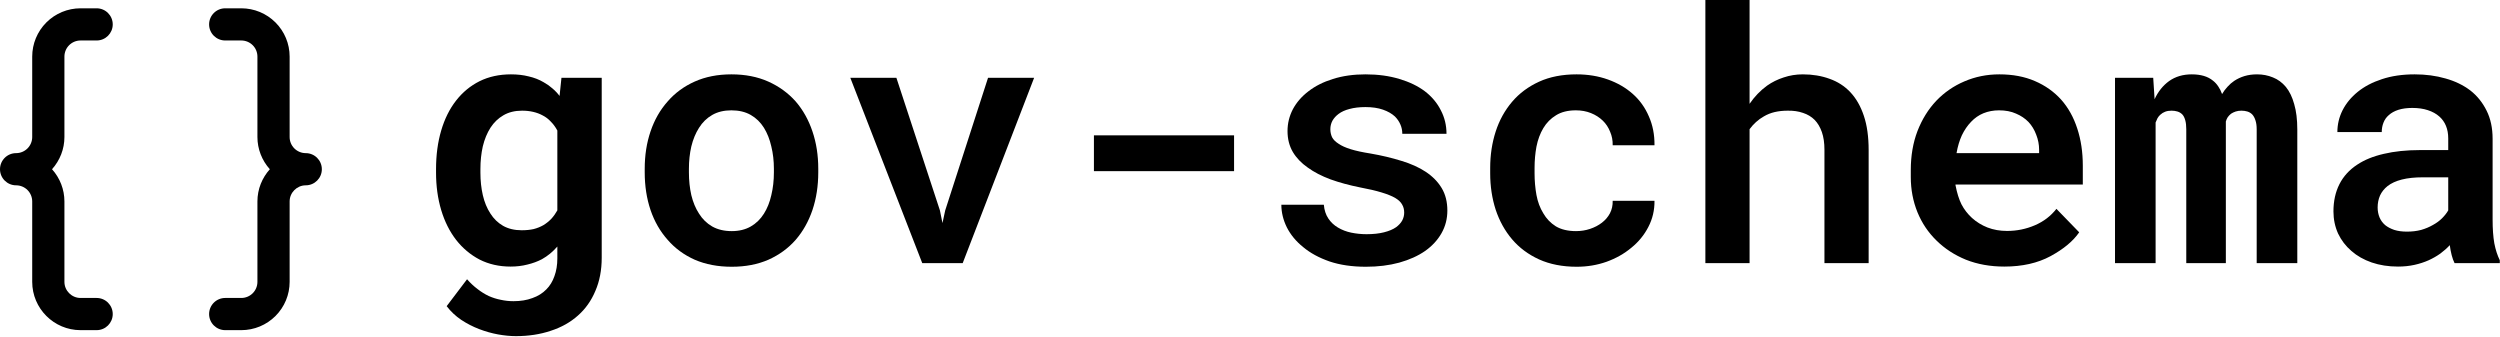
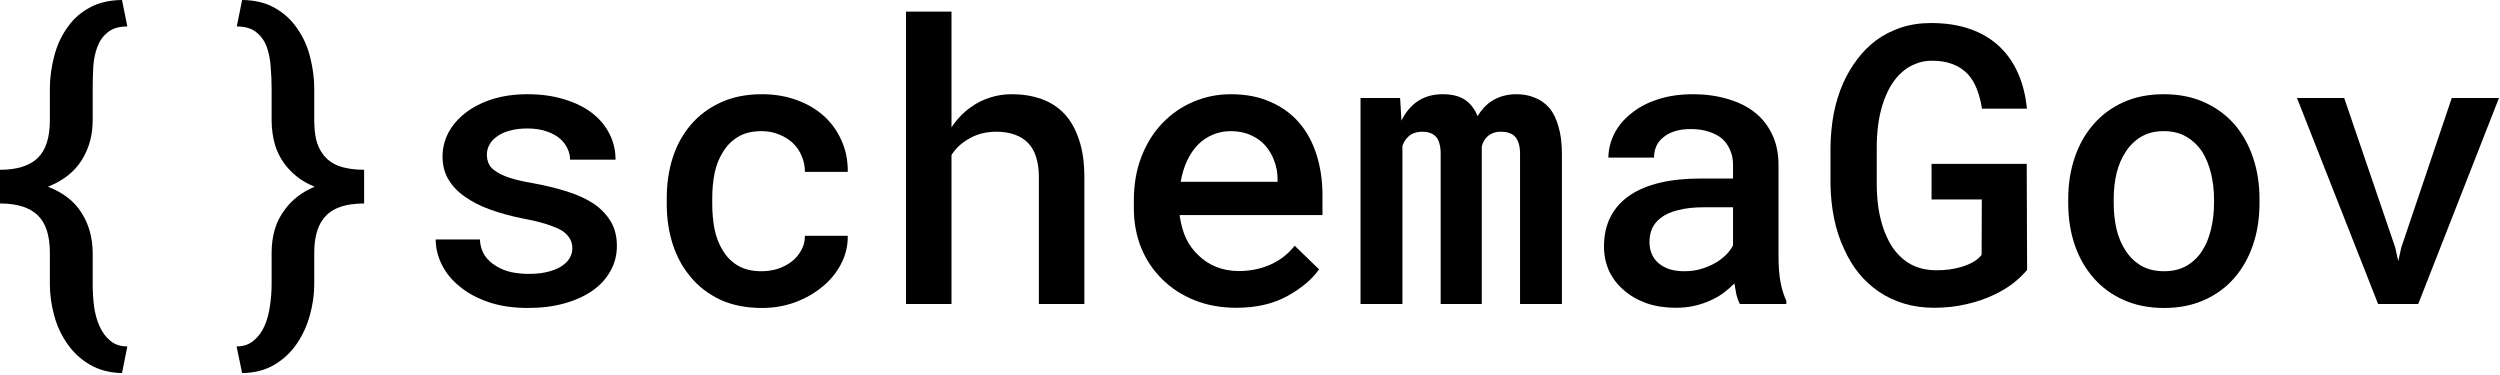
- <svg xmlns="http://www.w3.org/2000/svg" width="1204" height="162" viewBox="0 0 1204 162" fill="none">
-   <path d="M15.512 135.75V97C15.512 94.945 14.695 92.974 13.24 91.52C11.786 90.067 9.813 89.25 7.756 89.25C3.473 89.25 0 85.78 0 81.5C0 77.22 3.473 73.75 7.756 73.75C9.813 73.75 11.786 72.933 13.24 71.48C14.695 70.026 15.512 68.055 15.512 66V27.25C15.512 21.084 17.966 15.172 22.329 10.812C26.693 6.451 32.61 4 38.781 4H46.538C50.821 4 54.294 7.47 54.294 11.75C54.294 16.03 50.821 19.5 46.538 19.5H38.781C36.724 19.5 34.752 20.317 33.297 21.77C31.843 23.224 31.025 25.195 31.025 27.25V66C31.025 71.743 28.874 77.246 25.056 81.5C28.874 85.754 31.025 91.257 31.025 97V135.75C31.025 139.995 34.533 143.5 38.781 143.5H46.538C50.821 143.5 54.294 146.97 54.294 151.25C54.294 155.53 50.821 159 46.538 159H38.781C25.966 159 15.512 148.555 15.512 135.75Z" fill="black" />
-   <path d="M123.975 135.75V97C123.975 91.051 126.25 85.627 129.951 81.508C126.129 77.252 123.975 71.747 123.975 66V27.25C123.975 25.195 123.157 23.224 121.703 21.77C120.248 20.317 118.276 19.5 116.219 19.5H108.463C104.179 19.5 100.706 16.03 100.706 11.75C100.706 7.47 104.179 4 108.463 4H116.219C122.39 4 128.307 6.451 132.671 10.812C137.034 15.172 139.488 21.084 139.488 27.25V66C139.488 68.055 140.305 70.026 141.76 71.48C143.215 72.933 145.187 73.75 147.244 73.75C151.527 73.75 155 77.22 155 81.5C155 85.78 151.527 89.25 147.244 89.25C142.996 89.25 139.488 92.755 139.488 97V135.75C139.488 141.916 137.034 147.828 132.671 152.188C128.307 156.549 122.39 159 116.219 159H108.463C104.179 159 100.706 155.53 100.706 151.25C100.706 146.97 104.179 143.5 108.463 143.5H116.219C118.276 143.5 120.248 142.683 121.703 141.229C123.157 139.776 123.975 137.805 123.975 135.75Z" fill="black" />
-   <path d="M1182.12 126.733C1181.57 125.633 1181.1 124.341 1180.72 122.855C1180.33 121.315 1180.03 119.72 1179.81 118.07C1178.49 119.5 1176.98 120.848 1175.27 122.113C1173.57 123.323 1171.7 124.396 1169.66 125.331C1167.57 126.266 1165.29 127.008 1162.81 127.558C1160.34 128.108 1157.7 128.384 1154.89 128.384C1150.27 128.384 1146.04 127.723 1142.19 126.403C1138.39 125.083 1135.14 123.24 1132.45 120.875C1129.7 118.51 1127.55 115.705 1126.01 112.459C1124.53 109.159 1123.79 105.611 1123.79 101.816C1123.79 96.865 1124.75 92.492 1126.67 88.697C1128.6 84.901 1131.46 81.766 1135.25 79.291C1138.72 76.981 1142.98 75.248 1148.04 74.093C1153.16 72.883 1158.96 72.278 1165.45 72.278H1179.07V66.667C1179.07 64.412 1178.71 62.404 1177.99 60.644C1177.28 58.884 1176.21 57.371 1174.78 56.106C1173.29 54.786 1171.45 53.768 1169.25 53.053C1167.1 52.338 1164.6 51.98 1161.74 51.98C1159.21 51.98 1156.98 52.283 1155.06 52.888C1153.19 53.493 1151.65 54.346 1150.44 55.446C1149.28 56.436 1148.43 57.646 1147.88 59.076C1147.33 60.451 1147.05 61.964 1147.05 63.614H1125.68C1125.68 59.929 1126.51 56.436 1128.16 53.136C1129.86 49.78 1132.31 46.81 1135.5 44.224C1138.69 41.639 1142.57 39.604 1147.14 38.119C1151.76 36.579 1157.01 35.809 1162.89 35.809C1168.23 35.809 1173.18 36.469 1177.75 37.789C1182.31 39.054 1186.3 40.979 1189.71 43.564C1193.01 46.15 1195.62 49.395 1197.55 53.3C1199.47 57.151 1200.44 61.661 1200.44 66.832V105.776C1200.44 110.177 1200.71 113.972 1201.26 117.162C1201.87 120.298 1202.75 123.02 1203.9 125.331V126.733H1182.12ZM1159.18 111.552C1161.66 111.552 1163.94 111.277 1166.03 110.727C1168.12 110.122 1170.02 109.324 1171.72 108.334C1173.43 107.399 1174.89 106.326 1176.1 105.116C1177.36 103.851 1178.35 102.586 1179.07 101.321V85.396H1166.86C1162.89 85.396 1159.51 85.754 1156.71 86.469C1153.9 87.184 1151.62 88.229 1149.86 89.604C1148.26 90.87 1147.05 92.382 1146.23 94.142C1145.46 95.903 1145.07 97.828 1145.07 99.918C1145.07 101.623 1145.38 103.218 1145.98 104.703C1146.59 106.134 1147.49 107.371 1148.7 108.416C1149.86 109.351 1151.32 110.122 1153.08 110.727C1154.84 111.277 1156.87 111.552 1159.18 111.552Z" fill="black" />
-   <path d="M1036.99 37.459L1037.65 47.772C1039.35 44.087 1041.69 41.172 1044.66 39.026C1047.69 36.881 1051.32 35.809 1055.55 35.809C1057.7 35.809 1059.62 36.056 1061.33 36.551C1063.03 37.046 1064.52 37.816 1065.78 38.861C1066.77 39.632 1067.62 40.567 1068.34 41.667C1069.05 42.712 1069.66 43.922 1070.15 45.297C1070.93 43.977 1071.81 42.794 1072.8 41.749C1073.79 40.649 1074.86 39.714 1076.01 38.944C1077.5 37.954 1079.15 37.184 1080.96 36.634C1082.78 36.084 1084.79 35.809 1086.99 35.809C1089.74 35.809 1092.29 36.304 1094.66 37.294C1097.03 38.229 1099.09 39.742 1100.85 41.832C1102.61 43.977 1103.96 46.755 1104.89 50.165C1105.88 53.52 1106.38 57.591 1106.38 62.376V126.733H1086.82V62.294C1086.82 60.589 1086.63 59.159 1086.24 58.004C1085.86 56.793 1085.34 55.831 1084.68 55.116C1084.02 54.456 1083.25 53.988 1082.37 53.713C1081.49 53.438 1080.52 53.3 1079.48 53.3C1078.43 53.3 1077.5 53.438 1076.67 53.713C1075.85 53.988 1075.11 54.346 1074.45 54.786C1073.84 55.281 1073.32 55.831 1072.88 56.436C1072.49 57.041 1072.19 57.728 1071.97 58.498C1071.97 58.663 1071.97 58.939 1071.97 59.324C1071.97 59.654 1071.97 60.094 1071.97 60.644V126.733H1052.91V62.211C1052.91 60.506 1052.75 59.076 1052.42 57.921C1052.09 56.711 1051.62 55.776 1051.01 55.116C1050.35 54.456 1049.58 53.988 1048.7 53.713C1047.82 53.438 1046.86 53.3 1045.81 53.3C1044.66 53.3 1043.64 53.465 1042.76 53.795C1041.88 54.126 1041.08 54.621 1040.37 55.281C1039.87 55.721 1039.43 56.271 1039.05 56.931C1038.72 57.591 1038.42 58.279 1038.14 58.994V126.733H1018.59V37.459H1036.99Z" fill="black" />
-   <path d="M965.286 128.384C958.52 128.384 952.36 127.283 946.804 125.083C941.304 122.828 936.573 119.748 932.613 115.842C928.652 111.992 925.599 107.454 923.454 102.228C921.309 96.948 920.236 91.282 920.236 85.231V81.931C920.236 75 921.309 68.73 923.454 63.119C925.654 57.453 928.68 52.585 932.53 48.515C936.381 44.499 940.891 41.392 946.062 39.191C951.287 36.936 956.898 35.809 962.893 35.809C969.329 35.809 975.022 36.881 979.973 39.026C984.978 41.172 989.214 44.169 992.679 48.02C996.089 51.87 998.675 56.518 1000.43 61.964C1002.2 67.355 1003.08 73.295 1003.08 79.786V88.862H941.771V89.192C942.486 92.932 943.449 96.013 944.659 98.433C945.924 100.853 947.602 103.026 949.692 104.951C951.892 106.931 954.395 108.471 957.2 109.572C960.061 110.672 963.196 111.222 966.606 111.222C971.282 111.222 975.737 110.314 979.973 108.499C984.208 106.684 987.674 104.043 990.369 100.578L1001.34 111.882C998.427 116.117 993.834 119.94 987.564 123.35C981.348 126.706 973.922 128.384 965.286 128.384ZM962.728 53.136C960.033 53.136 957.53 53.603 955.22 54.538C952.965 55.473 950.985 56.848 949.279 58.663C947.519 60.479 946.034 62.651 944.824 65.182C943.669 67.712 942.816 70.572 942.266 73.763H982.035V72.112C982.035 69.637 981.568 67.217 980.633 64.852C979.753 62.486 978.515 60.451 976.92 58.746C975.27 57.041 973.262 55.693 970.897 54.703C968.587 53.658 965.864 53.136 962.728 53.136Z" fill="black" />
-   <path d="M842.595 50C843.805 48.24 845.098 46.645 846.473 45.215C847.903 43.73 849.416 42.41 851.011 41.254C853.431 39.549 856.099 38.229 859.014 37.294C861.93 36.304 865.01 35.809 868.255 35.809C872.931 35.809 877.221 36.524 881.127 37.954C885.032 39.329 888.36 41.474 891.11 44.39C893.916 47.36 896.088 51.156 897.629 55.776C899.169 60.342 899.939 65.842 899.939 72.278V126.734H878.652V72.113C878.652 68.812 878.239 65.98 877.414 63.614C876.589 61.249 875.434 59.296 873.949 57.756C872.408 56.216 870.538 55.088 868.338 54.373C866.138 53.603 863.662 53.246 860.912 53.301C858.712 53.301 856.649 53.521 854.724 53.961C852.854 54.401 851.121 55.088 849.526 56.023C848.151 56.794 846.886 57.701 845.73 58.746C844.575 59.791 843.53 60.947 842.595 62.212V126.734H821.308V0H842.595V50Z" fill="black" />
-   <path d="M759.014 111.304C761.379 111.304 763.634 110.947 765.78 110.232C767.925 109.516 769.823 108.526 771.473 107.261C773.123 105.996 774.416 104.483 775.351 102.723C776.286 100.908 776.726 98.9 776.671 96.7H796.803C796.858 101.211 795.868 105.419 793.833 109.324C791.852 113.174 789.13 116.502 785.664 119.308C782.254 122.168 778.266 124.423 773.701 126.073C769.19 127.668 764.405 128.466 759.344 128.466C752.468 128.466 746.418 127.283 741.192 124.918C736.021 122.553 731.704 119.335 728.238 115.265C724.773 111.194 722.132 106.436 720.317 100.991C718.557 95.545 717.677 89.714 717.677 83.499V80.858C717.677 74.643 718.557 68.812 720.317 63.367C722.077 57.921 724.718 53.135 728.238 49.01C731.704 44.94 736.021 41.722 741.192 39.356C746.363 36.991 752.386 35.809 759.261 35.809C764.707 35.809 769.74 36.634 774.361 38.284C778.981 39.934 782.969 42.244 786.324 45.215C789.68 48.185 792.265 51.788 794.08 56.023C795.95 60.204 796.858 64.852 796.803 69.967H776.671C776.726 67.657 776.313 65.484 775.433 63.449C774.608 61.359 773.425 59.571 771.885 58.086C770.29 56.546 768.392 55.336 766.192 54.456C763.992 53.575 761.572 53.135 758.931 53.135C755.081 53.135 751.891 53.933 749.36 55.528C746.83 57.068 744.795 59.131 743.255 61.716C741.715 64.302 740.614 67.272 739.954 70.627C739.349 73.928 739.047 77.338 739.047 80.858V83.499C739.047 87.074 739.349 90.54 739.954 93.895C740.559 97.195 741.66 100.138 743.255 102.723C744.74 105.309 746.748 107.399 749.278 108.994C751.863 110.534 755.109 111.304 759.014 111.304Z" fill="black" />
-   <path d="M676.257 102.393C676.257 100.908 675.927 99.615 675.267 98.515C674.662 97.36 673.534 96.288 671.884 95.297C670.234 94.362 668.034 93.482 665.284 92.657C662.588 91.832 659.178 91.034 655.052 90.264C649.827 89.219 645.069 87.927 640.778 86.386C636.488 84.791 632.83 82.894 629.805 80.693C626.724 78.548 624.332 76.045 622.626 73.185C620.921 70.27 620.069 66.914 620.069 63.119C620.069 59.434 620.921 55.941 622.626 52.64C624.387 49.34 626.889 46.452 630.135 43.977C633.38 41.447 637.313 39.467 641.934 38.036C646.609 36.551 651.835 35.809 657.61 35.809C663.661 35.809 669.106 36.551 673.947 38.036C678.788 39.467 682.885 41.447 686.241 43.977C689.596 46.562 692.154 49.615 693.914 53.135C695.729 56.601 696.637 60.369 696.637 64.439H675.35C675.35 62.844 675.047 61.359 674.442 59.984C673.837 58.553 672.957 57.261 671.802 56.106C670.317 54.731 668.391 53.63 666.026 52.805C663.661 51.98 660.856 51.568 657.61 51.568C654.695 51.568 652.137 51.87 649.937 52.475C647.792 53.025 646.031 53.823 644.656 54.868C643.391 55.803 642.401 56.903 641.686 58.169C641.026 59.434 640.696 60.781 640.696 62.211C640.696 63.587 640.971 64.879 641.521 66.089C642.126 67.245 643.171 68.29 644.656 69.225C646.086 70.215 648.039 71.095 650.514 71.865C652.99 72.635 656.153 73.323 660.003 73.928C665.394 74.863 670.372 76.045 674.937 77.476C679.503 78.851 683.408 80.611 686.653 82.756C689.954 84.956 692.511 87.569 694.327 90.594C696.142 93.62 697.049 97.223 697.049 101.403C697.049 105.364 696.114 108.994 694.244 112.294C692.374 115.595 689.734 118.455 686.323 120.875C682.913 123.24 678.76 125.111 673.864 126.486C669.024 127.806 663.661 128.466 657.775 128.466C651.175 128.466 645.344 127.613 640.283 125.908C635.223 124.148 630.987 121.838 627.577 118.977C624.167 116.227 621.554 113.064 619.739 109.489C617.978 105.914 617.098 102.283 617.098 98.598H637.561C637.781 101.183 638.496 103.383 639.706 105.199C640.916 107.014 642.456 108.471 644.326 109.571C646.252 110.727 648.397 111.552 650.762 112.047C653.182 112.542 655.63 112.789 658.105 112.789C661.351 112.789 664.156 112.487 666.521 111.882C668.941 111.277 670.894 110.452 672.379 109.406C673.644 108.471 674.607 107.426 675.267 106.271C675.927 105.061 676.257 103.768 676.257 102.393Z" fill="black" />
-   <path d="M594.326 82.427H526.834V65.183H594.326V82.427Z" fill="black" />
-   <path d="M444.16 126.734L409.506 37.459H431.701L452.658 101.321L453.896 107.426L455.216 101.321L475.843 37.459H498.038L463.632 126.734H444.16Z" fill="black" />
-   <path d="M310.496 81.271C310.496 74.78 311.431 68.785 313.301 63.284C315.171 57.728 317.921 52.915 321.552 48.845C325.072 44.775 329.418 41.584 334.588 39.274C339.759 36.964 345.644 35.809 352.245 35.809C358.901 35.809 364.814 36.964 369.984 39.274C375.155 41.584 379.556 44.775 383.186 48.845C386.706 52.915 389.402 57.728 391.272 63.284C393.142 68.785 394.077 74.78 394.077 81.271V83.004C394.077 89.549 393.142 95.6 391.272 101.156C389.402 106.656 386.706 111.442 383.186 115.512C379.611 119.583 375.238 122.773 370.067 125.083C364.896 127.338 359.011 128.466 352.41 128.466C345.754 128.466 339.814 127.338 334.588 125.083C329.418 122.773 325.072 119.583 321.552 115.512C317.921 111.442 315.171 106.656 313.301 101.156C311.431 95.6 310.496 89.549 310.496 83.004V81.271ZM331.783 83.004C331.783 86.909 332.168 90.567 332.938 93.977C333.763 97.388 335.001 100.358 336.651 102.888C338.301 105.529 340.419 107.591 343.004 109.076C345.644 110.562 348.78 111.304 352.41 111.304C355.93 111.304 358.983 110.562 361.569 109.076C364.154 107.591 366.272 105.529 367.922 102.888C369.517 100.358 370.7 97.388 371.47 93.977C372.295 90.567 372.707 86.909 372.707 83.004V81.271C372.707 77.476 372.295 73.9 371.47 70.545C370.7 67.134 369.517 64.137 367.922 61.551C366.272 58.911 364.154 56.848 361.569 55.363C358.983 53.878 355.875 53.135 352.245 53.135C348.67 53.135 345.589 53.878 343.004 55.363C340.419 56.848 338.301 58.911 336.651 61.551C335.001 64.137 333.763 67.134 332.938 70.545C332.168 73.9 331.783 77.476 331.783 81.271V83.004Z" fill="black" />
-   <path d="M210 81.436C210 74.67 210.825 68.482 212.475 62.871C214.125 57.261 216.518 52.448 219.654 48.432C222.789 44.417 226.557 41.309 230.957 39.109C235.413 36.909 240.446 35.809 246.056 35.809C249.192 35.809 252.052 36.139 254.637 36.799C257.278 37.404 259.67 38.339 261.816 39.604C263.301 40.429 264.676 41.392 265.941 42.492C267.261 43.592 268.444 44.83 269.489 46.205L270.396 37.459H289.786V124.093C289.786 130.089 288.768 135.424 286.733 140.1C284.753 144.83 281.948 148.791 278.317 151.981C274.687 155.226 270.314 157.674 265.198 159.324C260.138 161.03 254.555 161.882 248.449 161.882C245.809 161.882 242.949 161.607 239.868 161.057C236.843 160.507 233.818 159.654 230.792 158.499C227.767 157.344 224.879 155.859 222.129 154.044C219.434 152.229 217.096 150.028 215.116 147.443L224.934 134.489C226.529 136.304 228.207 137.872 229.967 139.192C231.727 140.567 233.543 141.695 235.413 142.575C237.283 143.4 239.208 144.005 241.188 144.39C243.169 144.83 245.204 145.05 247.294 145.05C250.704 145.05 253.73 144.555 256.37 143.565C259.065 142.63 261.321 141.227 263.136 139.357C264.841 137.652 266.134 135.534 267.014 133.004C267.949 130.474 268.416 127.613 268.416 124.423V118.73C267.316 119.995 266.134 121.15 264.868 122.195C263.658 123.185 262.366 124.066 260.99 124.836C258.9 125.936 256.59 126.788 254.06 127.393C251.529 128.053 248.807 128.384 245.891 128.384C240.391 128.384 235.413 127.256 230.957 125.001C226.557 122.69 222.789 119.528 219.654 115.512C216.518 111.442 214.125 106.656 212.475 101.156C210.825 95.6 210 89.604 210 83.169V81.436ZM231.37 83.169C231.37 87.019 231.755 90.622 232.525 93.977C233.295 97.333 234.505 100.276 236.155 102.806C237.75 105.336 239.786 107.316 242.261 108.746C244.791 110.177 247.789 110.892 251.254 110.892C253.4 110.892 255.325 110.699 257.03 110.314C258.735 109.874 260.303 109.241 261.733 108.416C263.163 107.536 264.428 106.519 265.528 105.364C266.629 104.153 267.591 102.806 268.416 101.321V62.871C267.536 61.221 266.491 59.791 265.281 58.581C264.126 57.316 262.778 56.298 261.238 55.528C259.918 54.813 258.433 54.263 256.783 53.878C255.132 53.493 253.345 53.3 251.419 53.3C247.954 53.3 244.956 54.043 242.426 55.528C239.951 56.958 237.888 58.939 236.238 61.469C234.588 64.054 233.35 67.052 232.525 70.462C231.755 73.873 231.37 77.531 231.37 81.436V83.169Z" fill="black" />
+ <svg xmlns="http://www.w3.org/2000/svg" width="962" height="144" viewBox="0 0 962 144" fill="none">
+   <path d="M915.088 116.968L883.887 37.72H902.051L921.68 95.215L922.852 100.488L924.023 95.215L943.433 37.72H961.597L930.542 116.968H915.088Z" fill="black" />
+   <path d="M795.85 76.611C795.85 70.85 796.68 65.527 798.34 60.645C800 55.713 802.417 51.44 805.591 47.827C808.716 44.214 812.549 41.382 817.09 39.331C821.631 37.28 826.807 36.255 832.617 36.255C838.428 36.255 843.604 37.28 848.145 39.331C852.734 41.382 856.616 44.214 859.79 47.827C862.915 51.44 865.308 55.713 866.968 60.645C868.628 65.527 869.458 70.85 869.458 76.611V78.149C869.458 83.96 868.628 89.307 866.968 94.189C865.308 99.072 862.915 103.32 859.79 106.934C856.665 110.547 852.808 113.379 848.218 115.43C843.677 117.48 838.525 118.506 832.764 118.506C826.953 118.506 821.753 117.48 817.163 115.43C812.573 113.379 808.716 110.547 805.591 106.934C802.417 103.32 800 99.072 798.34 94.189C796.68 89.307 795.85 83.96 795.85 78.149V76.611ZM813.354 78.149C813.354 81.714 813.721 85.083 814.453 88.257C815.234 91.431 816.431 94.214 818.042 96.606C819.604 98.999 821.606 100.903 824.048 102.319C826.489 103.687 829.395 104.37 832.764 104.37C836.035 104.37 838.892 103.687 841.333 102.319C843.774 100.903 845.776 98.999 847.339 96.606C848.901 94.214 850.049 91.431 850.781 88.257C851.562 85.083 851.953 81.714 851.953 78.149V76.611C851.953 73.144 851.562 69.824 850.781 66.65C850 63.477 848.853 60.693 847.339 58.301C845.728 55.908 843.701 54.004 841.26 52.588C838.867 51.172 835.986 50.464 832.617 50.464C829.297 50.464 826.416 51.172 823.975 52.588C821.582 54.004 819.604 55.908 818.042 58.301C816.431 60.693 815.234 63.477 814.453 66.65C813.721 69.824 813.354 73.144 813.354 76.611V78.149Z" fill="black" />
+   <path d="M780.029 103.857C778.564 105.615 776.782 107.324 774.683 108.984C772.583 110.596 770.215 112.036 767.578 113.306C764.258 114.917 760.645 116.162 756.738 117.041C752.832 117.969 748.657 118.433 744.214 118.433C740.112 118.433 736.279 117.896 732.715 116.821C729.15 115.747 725.928 114.233 723.047 112.28C720.166 110.327 717.578 107.959 715.283 105.176C713.037 102.393 711.157 99.292 709.644 95.874C707.935 92.31 706.641 88.379 705.762 84.082C704.883 79.785 704.419 75.269 704.37 70.532V56.909C704.419 52.319 704.834 47.925 705.615 43.726C706.445 39.526 707.642 35.645 709.204 32.08C710.718 28.711 712.524 25.635 714.624 22.852C716.724 20.068 719.116 17.651 721.802 15.601C724.731 13.452 727.954 11.792 731.47 10.62C735.034 9.448 738.892 8.862 743.042 8.862C748.657 8.862 753.638 9.619 757.983 11.133C762.329 12.646 766.04 14.819 769.116 17.651C772.241 20.532 774.707 24.023 776.514 28.125C778.32 32.178 779.468 36.743 779.956 41.821H762.671C762.231 39.038 761.572 36.523 760.693 34.277C759.814 31.982 758.643 30.054 757.178 28.491C755.615 26.831 753.687 25.561 751.392 24.683C749.146 23.804 746.484 23.364 743.408 23.364C741.162 23.364 739.087 23.755 737.183 24.536C735.278 25.269 733.569 26.294 732.056 27.612C730.298 29.126 728.76 31.006 727.441 33.252C726.172 35.449 725.122 37.915 724.292 40.649C723.56 43.042 723.022 45.605 722.681 48.34C722.339 51.074 722.168 53.882 722.168 56.763V70.532C722.168 73.901 722.388 77.1 722.827 80.127C723.315 83.154 724.023 85.962 724.951 88.55C725.684 90.503 726.538 92.334 727.515 94.043C728.54 95.752 729.736 97.266 731.104 98.584C732.812 100.293 734.79 101.611 737.036 102.539C739.331 103.467 741.919 103.955 744.8 104.004C746.509 104.004 748.242 103.906 750 103.711C751.758 103.467 753.442 103.101 755.054 102.612C756.616 102.124 758.057 101.514 759.375 100.781C760.693 100 761.743 99.097 762.524 98.071L762.598 76.758H743.262V63.062H779.883L780.029 103.857Z" fill="black" />
+   <path d="M669.507 116.968C668.97 115.991 668.53 114.819 668.188 113.452C667.896 112.036 667.627 110.571 667.383 109.058C666.162 110.327 664.771 111.548 663.208 112.72C661.694 113.843 659.985 114.819 658.081 115.649C656.177 116.528 654.126 117.212 651.929 117.7C649.731 118.188 647.363 118.433 644.824 118.433C640.723 118.433 636.963 117.847 633.545 116.675C630.176 115.454 627.295 113.794 624.902 111.694C622.461 109.644 620.557 107.178 619.189 104.297C617.871 101.367 617.212 98.218 617.212 94.849C617.212 90.503 618.066 86.67 619.775 83.35C621.533 79.981 624.072 77.197 627.393 75C630.469 72.949 634.253 71.387 638.745 70.312C643.286 69.238 648.413 68.701 654.126 68.701H666.87V63.355C666.87 61.304 666.504 59.448 665.771 57.788C665.088 56.128 664.087 54.688 662.769 53.467C661.353 52.246 659.619 51.318 657.568 50.684C655.566 50 653.247 49.658 650.61 49.658C648.218 49.658 646.118 49.951 644.312 50.537C642.554 51.123 641.089 51.929 639.917 52.954C638.745 53.882 637.866 55.029 637.28 56.397C636.743 57.715 636.475 59.131 636.475 60.645H618.896C618.945 57.471 619.702 54.419 621.167 51.489C622.632 48.56 624.78 45.972 627.612 43.726C630.347 41.431 633.716 39.624 637.72 38.306C641.772 36.938 646.387 36.255 651.562 36.255C656.201 36.255 660.522 36.841 664.526 38.013C668.579 39.136 672.07 40.82 675 43.066C677.93 45.312 680.225 48.169 681.885 51.636C683.545 55.054 684.375 59.009 684.375 63.501V98.731C684.375 102.295 684.619 105.518 685.107 108.398C685.645 111.23 686.401 113.672 687.378 115.723V116.968H669.507ZM648.193 104.37C650.488 104.37 652.612 104.077 654.565 103.491C656.567 102.905 658.374 102.148 659.985 101.221C661.597 100.293 662.988 99.243 664.16 98.071C665.332 96.899 666.235 95.679 666.87 94.409V79.761H655.591C651.782 79.761 648.486 80.127 645.703 80.859C642.92 81.543 640.698 82.544 639.038 83.862C637.573 84.985 636.475 86.328 635.742 87.891C635.059 89.453 634.717 91.211 634.717 93.164C634.717 94.775 635.01 96.289 635.596 97.705C636.182 99.072 637.036 100.244 638.159 101.221C639.282 102.197 640.674 102.979 642.334 103.564C643.994 104.102 645.947 104.37 648.193 104.37Z" fill="black" />
+   <path d="M538.77 37.72L539.282 46.435C540.796 43.262 542.871 40.772 545.508 38.965C548.193 37.158 551.416 36.255 555.176 36.255C557.129 36.255 558.887 36.475 560.449 36.914C562.012 37.353 563.354 38.037 564.478 38.965C565.356 39.648 566.138 40.478 566.821 41.455C567.505 42.383 568.091 43.457 568.579 44.678C569.263 43.555 570.044 42.505 570.923 41.528C571.802 40.552 572.754 39.722 573.779 39.038C575.098 38.159 576.562 37.476 578.174 36.987C579.834 36.499 581.641 36.255 583.594 36.255C586.133 36.255 588.452 36.694 590.552 37.573C592.7 38.403 594.556 39.697 596.118 41.455C597.681 43.31 598.877 45.727 599.707 48.706C600.586 51.636 601.025 55.176 601.025 59.326V116.968H584.912V59.18C584.912 57.617 584.741 56.299 584.399 55.225C584.058 54.102 583.569 53.198 582.935 52.515C582.3 51.88 581.519 51.416 580.591 51.123C579.712 50.83 578.735 50.684 577.661 50.684C576.538 50.684 575.562 50.83 574.731 51.123C573.901 51.416 573.169 51.831 572.534 52.368C571.948 52.856 571.46 53.442 571.069 54.126C570.679 54.761 570.386 55.493 570.19 56.323C570.19 56.519 570.19 56.763 570.19 57.056C570.19 57.3 570.19 57.666 570.19 58.154V116.968H554.37V59.106C554.37 57.544 554.199 56.226 553.857 55.151C553.564 54.028 553.101 53.149 552.466 52.515C551.831 51.88 551.074 51.416 550.195 51.123C549.365 50.83 548.413 50.684 547.339 50.684C546.167 50.684 545.117 50.855 544.189 51.196C543.311 51.489 542.554 51.953 541.919 52.588C541.431 53.027 540.991 53.54 540.601 54.126C540.259 54.712 539.941 55.371 539.648 56.103V116.968H523.535V37.72H538.77Z" fill="black" />
+   <path d="M475.708 118.433C469.849 118.433 464.478 117.456 459.595 115.503C454.761 113.55 450.61 110.84 447.144 107.373C443.677 103.955 440.991 99.927 439.087 95.288C437.231 90.601 436.304 85.547 436.304 80.127V77.124C436.304 70.923 437.28 65.308 439.233 60.278C441.187 55.249 443.872 50.952 447.29 47.388C450.708 43.823 454.663 41.089 459.155 39.185C463.696 37.231 468.53 36.255 473.657 36.255C479.37 36.255 484.424 37.231 488.818 39.185C493.213 41.089 496.899 43.75 499.878 47.168C502.856 50.635 505.103 54.761 506.616 59.546C508.13 64.331 508.887 69.556 508.887 75.22V82.764H453.955V83.13C454.492 86.597 455.322 89.502 456.445 91.846C457.568 94.189 459.106 96.289 461.06 98.144C463.013 100.098 465.308 101.611 467.944 102.686C470.63 103.76 473.56 104.297 476.733 104.297C481.079 104.297 485.132 103.467 488.892 101.807C492.651 100.098 495.752 97.681 498.193 94.556L507.568 103.638C504.932 107.446 500.879 110.864 495.41 113.892C489.99 116.919 483.423 118.433 475.708 118.433ZM473.584 50.464C471.094 50.464 468.774 50.928 466.626 51.855C464.526 52.734 462.646 54.004 460.986 55.664C459.326 57.373 457.935 59.424 456.812 61.816C455.688 64.209 454.858 66.919 454.321 69.946H491.602V68.774C491.602 66.48 491.187 64.209 490.356 61.963C489.526 59.668 488.354 57.666 486.841 55.957C485.376 54.297 483.521 52.978 481.274 52.002C479.077 50.977 476.514 50.464 473.584 50.464Z" fill="black" />
+   <path d="M366.138 48.999C367.163 47.437 368.311 45.996 369.58 44.678C370.85 43.359 372.192 42.212 373.608 41.235C375.806 39.624 378.223 38.403 380.859 37.573C383.545 36.694 386.377 36.255 389.355 36.255C393.506 36.255 397.29 36.865 400.708 38.086C404.175 39.307 407.129 41.211 409.57 43.799C412.012 46.387 413.892 49.707 415.21 53.76C416.577 57.764 417.261 62.573 417.261 68.189V116.968H399.756V68.042C399.756 65.112 399.39 62.549 398.657 60.352C397.974 58.154 396.948 56.372 395.581 55.005C394.165 53.54 392.432 52.466 390.381 51.782C388.379 51.05 386.06 50.684 383.423 50.684C381.372 50.684 379.419 50.928 377.563 51.416C375.757 51.904 374.097 52.612 372.583 53.54C371.313 54.273 370.117 55.151 368.994 56.177C367.92 57.202 366.968 58.35 366.138 59.619V116.968H348.633V4.468H366.138V48.999Z" fill="black" />
+   <path d="M293.042 104.37C295.239 104.37 297.339 104.053 299.341 103.418C301.392 102.734 303.198 101.782 304.761 100.562C306.274 99.341 307.471 97.9 308.35 96.24C309.277 94.58 309.741 92.749 309.741 90.747H326.221C326.27 94.605 325.391 98.242 323.584 101.66C321.826 105.029 319.434 107.935 316.406 110.376C313.33 112.915 309.79 114.917 305.786 116.382C301.831 117.798 297.656 118.506 293.262 118.506C287.158 118.506 281.812 117.456 277.222 115.356C272.681 113.208 268.896 110.327 265.869 106.714C262.793 103.101 260.474 98.901 258.911 94.116C257.349 89.282 256.567 84.131 256.567 78.662V76.099C256.567 70.679 257.324 65.552 258.838 60.718C260.4 55.884 262.72 51.66 265.796 48.047C268.872 44.434 272.681 41.577 277.222 39.477C281.812 37.329 287.134 36.255 293.188 36.255C297.974 36.255 302.393 36.987 306.445 38.452C310.547 39.917 314.062 41.968 316.992 44.605C319.922 47.241 322.192 50.391 323.804 54.053C325.464 57.715 326.27 61.743 326.221 66.138H309.741C309.741 63.989 309.326 61.963 308.496 60.059C307.715 58.154 306.592 56.494 305.127 55.078C303.613 53.662 301.807 52.539 299.707 51.709C297.656 50.879 295.435 50.464 293.042 50.464C289.38 50.464 286.328 51.221 283.887 52.734C281.494 54.199 279.59 56.128 278.174 58.52C276.66 60.913 275.586 63.648 274.951 66.724C274.365 69.8 274.072 72.925 274.072 76.099V78.662C274.072 81.885 274.365 85.059 274.951 88.184C275.586 91.26 276.636 93.97 278.101 96.314C279.517 98.755 281.445 100.708 283.887 102.173C286.328 103.638 289.38 104.37 293.042 104.37Z" fill="black" />
+   <path d="M220.239 95.508C220.239 94.141 219.922 92.92 219.287 91.846C218.701 90.772 217.7 89.746 216.284 88.769C214.771 87.891 212.793 87.061 210.352 86.279C207.91 85.498 204.858 84.766 201.196 84.082C196.606 83.154 192.407 82.007 188.599 80.64C184.839 79.272 181.592 77.612 178.857 75.659C176.172 73.804 174.072 71.606 172.559 69.067C171.045 66.528 170.288 63.574 170.288 60.205C170.288 56.982 171.045 53.931 172.559 51.05C174.121 48.12 176.343 45.557 179.224 43.359C182.056 41.162 185.474 39.429 189.478 38.159C193.53 36.89 198.022 36.255 202.954 36.255C208.228 36.255 212.964 36.914 217.163 38.232C221.362 39.502 224.927 41.26 227.856 43.506C230.737 45.752 232.959 48.413 234.521 51.489C236.084 54.565 236.865 57.886 236.865 61.45H219.36C219.36 59.985 219.043 58.594 218.408 57.275C217.822 55.908 216.943 54.688 215.771 53.613C214.404 52.344 212.646 51.343 210.498 50.61C208.35 49.829 205.835 49.438 202.954 49.438C200.317 49.438 197.998 49.731 195.996 50.317C194.043 50.855 192.432 51.611 191.162 52.588C189.893 53.467 188.94 54.517 188.306 55.737C187.671 56.909 187.354 58.154 187.354 59.473C187.354 60.84 187.622 62.085 188.159 63.208C188.696 64.282 189.648 65.234 191.016 66.064C192.285 66.943 194.043 67.749 196.289 68.481C198.584 69.214 201.465 69.873 204.932 70.459C209.766 71.338 214.185 72.412 218.188 73.682C222.192 74.951 225.61 76.514 228.442 78.369C231.274 80.322 233.472 82.617 235.034 85.254C236.597 87.891 237.378 91.016 237.378 94.629C237.378 98.144 236.548 101.367 234.888 104.297C233.276 107.227 230.981 109.741 228.003 111.841C224.976 113.94 221.362 115.576 217.163 116.748C212.964 117.92 208.301 118.506 203.174 118.506C197.461 118.506 192.383 117.749 187.939 116.235C183.545 114.722 179.858 112.72 176.88 110.229C173.853 107.788 171.558 104.98 169.995 101.807C168.433 98.633 167.651 95.41 167.651 92.139H184.644C184.79 94.58 185.425 96.655 186.548 98.364C187.72 100.024 189.185 101.367 190.942 102.393C192.651 103.467 194.604 104.248 196.802 104.736C198.999 105.176 201.221 105.396 203.467 105.396C206.494 105.396 209.131 105.078 211.377 104.443C213.672 103.809 215.503 102.954 216.87 101.88C217.993 101.001 218.823 100.049 219.36 99.023C219.946 97.949 220.239 96.777 220.239 95.508Z" fill="black" />
+   <path d="M91.04 133.301C93.677 133.301 95.85 132.568 97.559 131.104C99.316 129.688 100.708 127.832 101.733 125.537C102.759 123.242 103.467 120.679 103.857 117.847C104.297 115.015 104.517 112.207 104.517 109.424V97.266C104.517 94.043 104.932 91.016 105.762 88.184C106.641 85.303 107.983 82.715 109.79 80.42C111.108 78.613 112.695 77.002 114.551 75.586C116.455 74.121 118.628 72.876 121.069 71.851C118.921 70.972 116.968 69.922 115.21 68.701C113.501 67.432 111.987 66.04 110.669 64.526C108.569 62.085 107.007 59.326 105.981 56.25C105.005 53.125 104.517 49.78 104.517 46.216V34.058C104.517 31.274 104.395 28.467 104.15 25.635C103.955 22.803 103.442 20.239 102.612 17.944C101.733 15.649 100.391 13.794 98.584 12.378C96.777 10.913 94.287 10.181 91.113 10.181L93.164 0C98.193 0.049 102.441 1.099 105.908 3.149C109.424 5.151 112.28 7.812 114.478 11.133C116.772 14.404 118.408 18.091 119.385 22.192C120.41 26.245 120.923 30.2 120.923 34.058V46.216C120.923 49.048 121.167 51.538 121.655 53.687C122.192 55.835 123.022 57.666 124.146 59.18C125.61 61.279 127.686 62.842 130.371 63.867C133.057 64.844 136.304 65.332 140.112 65.332V78.296C136.255 78.296 133.008 78.809 130.371 79.834C127.734 80.811 125.659 82.397 124.146 84.595C123.071 86.06 122.266 87.866 121.729 90.015C121.191 92.114 120.923 94.531 120.923 97.266V109.424C120.923 113.281 120.361 117.236 119.238 121.289C118.115 125.342 116.455 128.979 114.258 132.202C112.012 135.522 109.131 138.232 105.615 140.332C102.1 142.432 97.949 143.506 93.164 143.555L91.04 133.301Z" fill="black" />
+   <path d="M46.948 143.555C42.163 143.457 38.013 142.358 34.497 140.259C30.981 138.208 28.101 135.522 25.855 132.202C23.56 128.931 21.875 125.269 20.801 121.216C19.727 117.212 19.189 113.281 19.189 109.424V97.266C19.189 90.576 17.602 85.742 14.429 82.764C11.304 79.785 6.494 78.296 0 78.296V65.332C6.494 65.332 11.304 63.843 14.429 60.864C17.602 57.886 19.189 53.003 19.189 46.216V34.058C19.189 30.005 19.751 25.83 20.874 21.533C21.997 17.236 23.779 13.452 26.221 10.181C28.32 7.202 31.079 4.785 34.497 2.93C37.964 1.025 42.114 0.049 46.948 0L48.999 10.181C45.825 10.181 43.335 10.913 41.528 12.378C39.722 13.794 38.379 15.649 37.5 17.944C36.621 20.239 36.084 22.803 35.889 25.635C35.742 28.467 35.669 31.274 35.669 34.058V46.216C35.669 52.026 34.253 57.178 31.421 61.67C28.638 66.113 24.316 69.507 18.457 71.851C24.365 74.145 28.686 77.515 31.421 81.958C34.204 86.353 35.62 91.455 35.669 97.266V109.424C35.669 112.207 35.84 115.015 36.182 117.847C36.572 120.679 37.28 123.242 38.306 125.537C39.331 127.832 40.698 129.688 42.407 131.104C44.116 132.568 46.313 133.301 48.999 133.301L46.948 143.555Z" fill="black" />
</svg>
